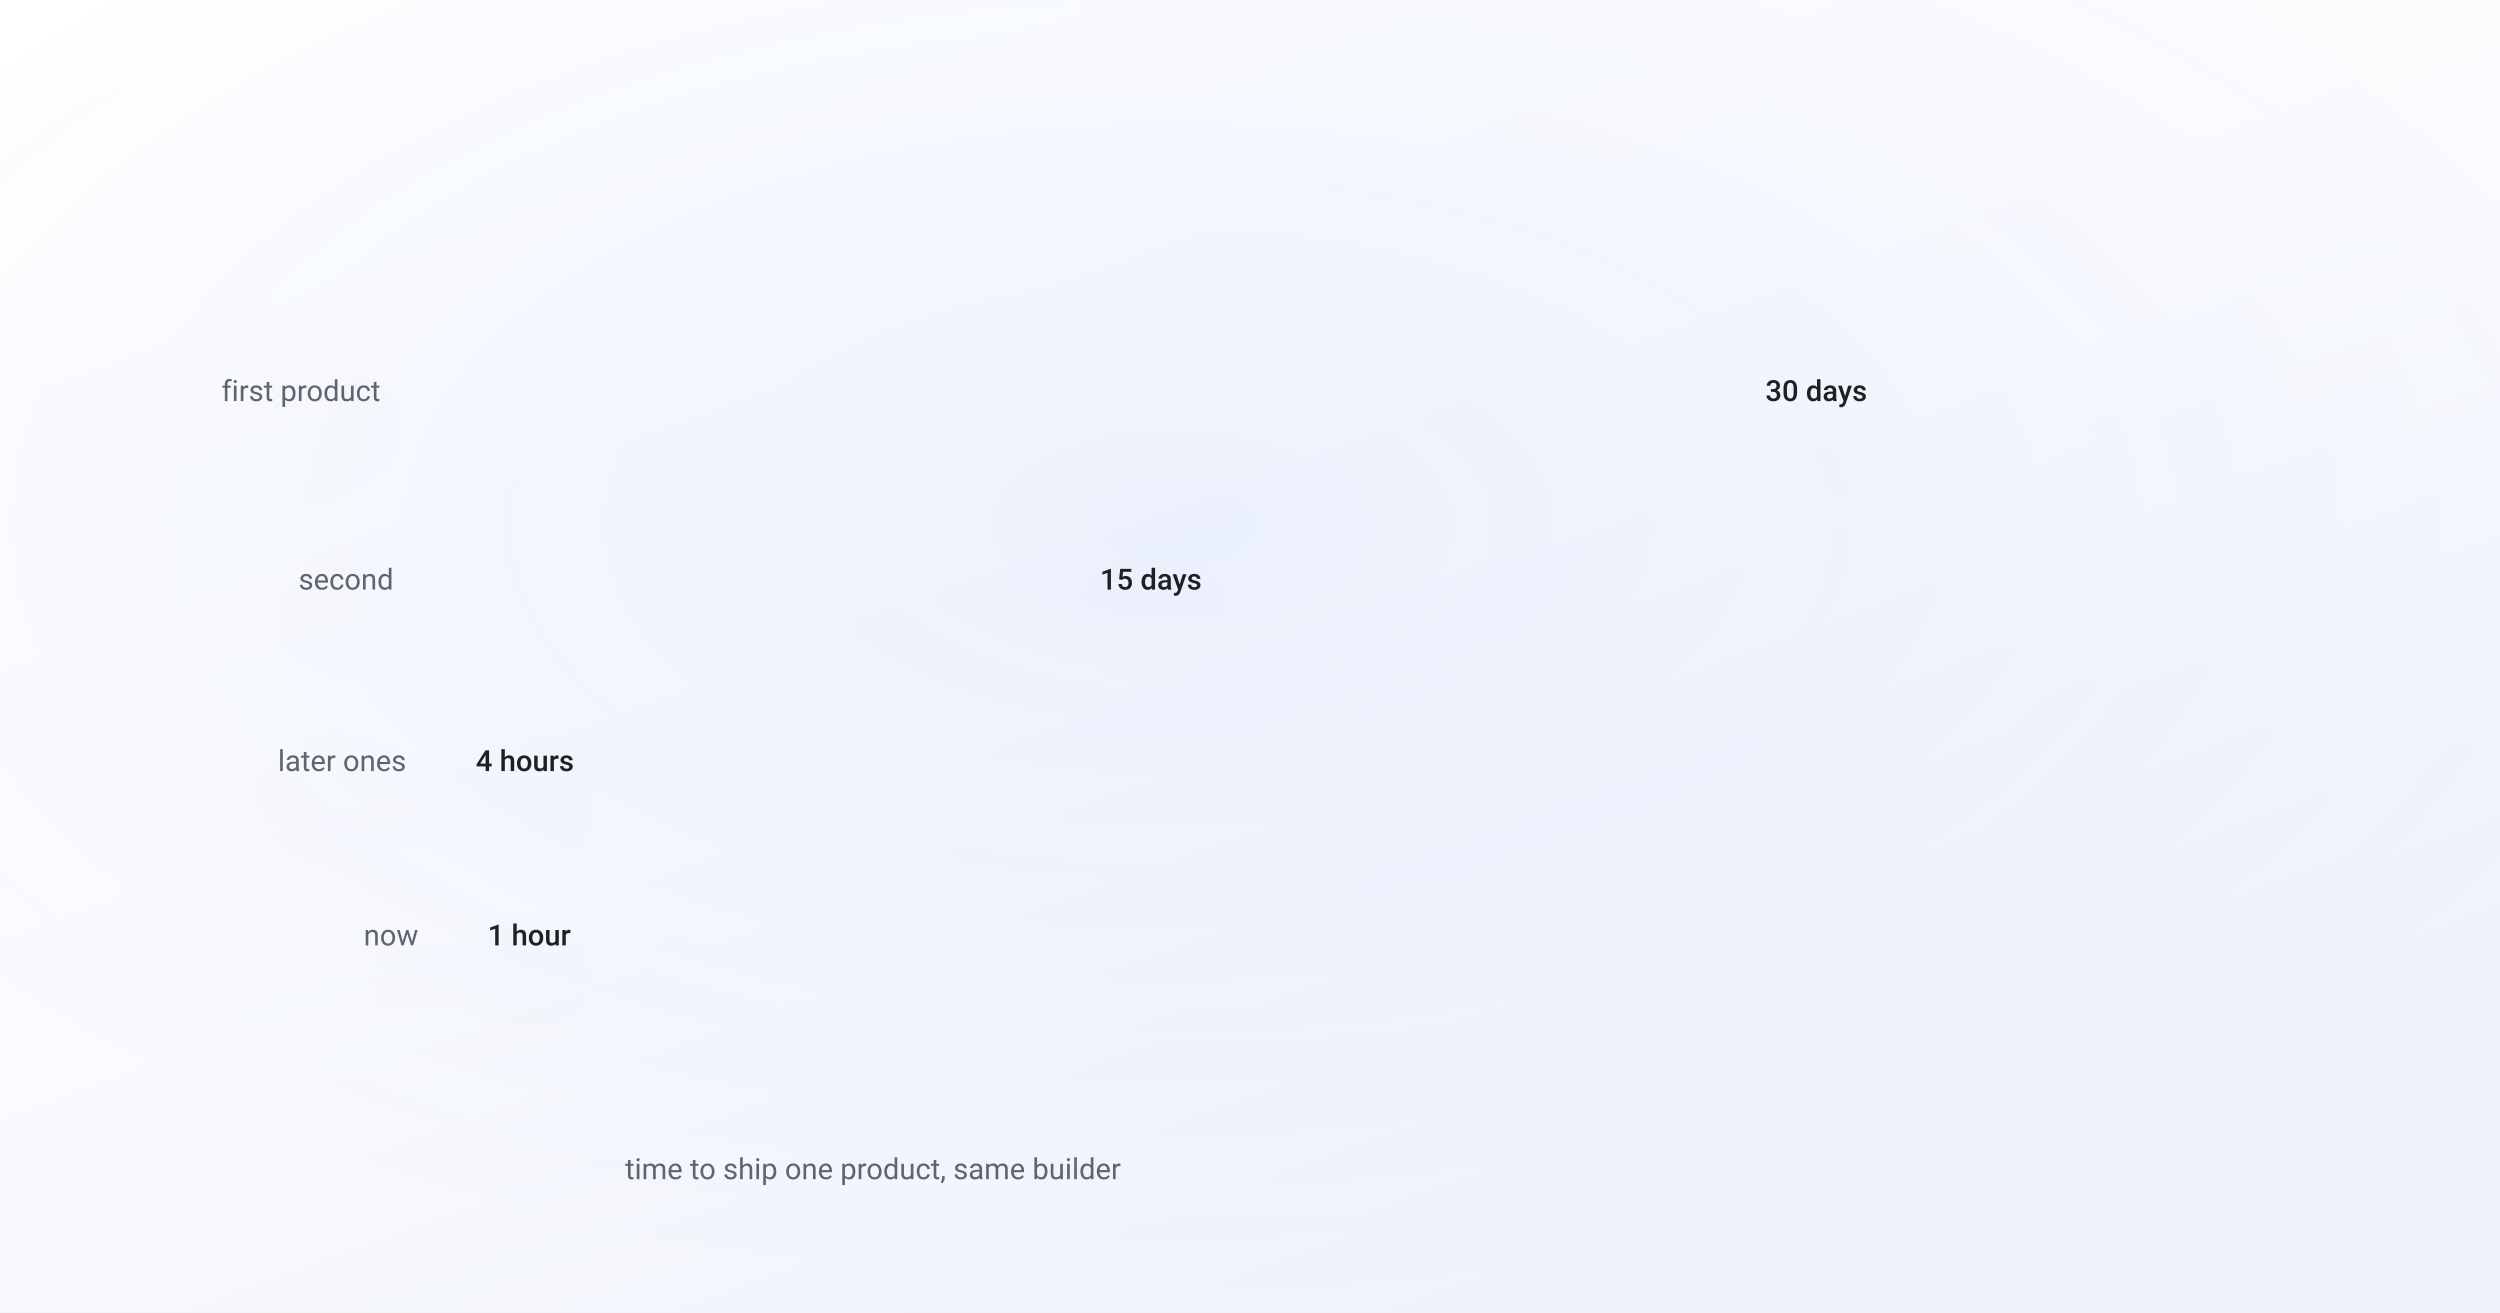
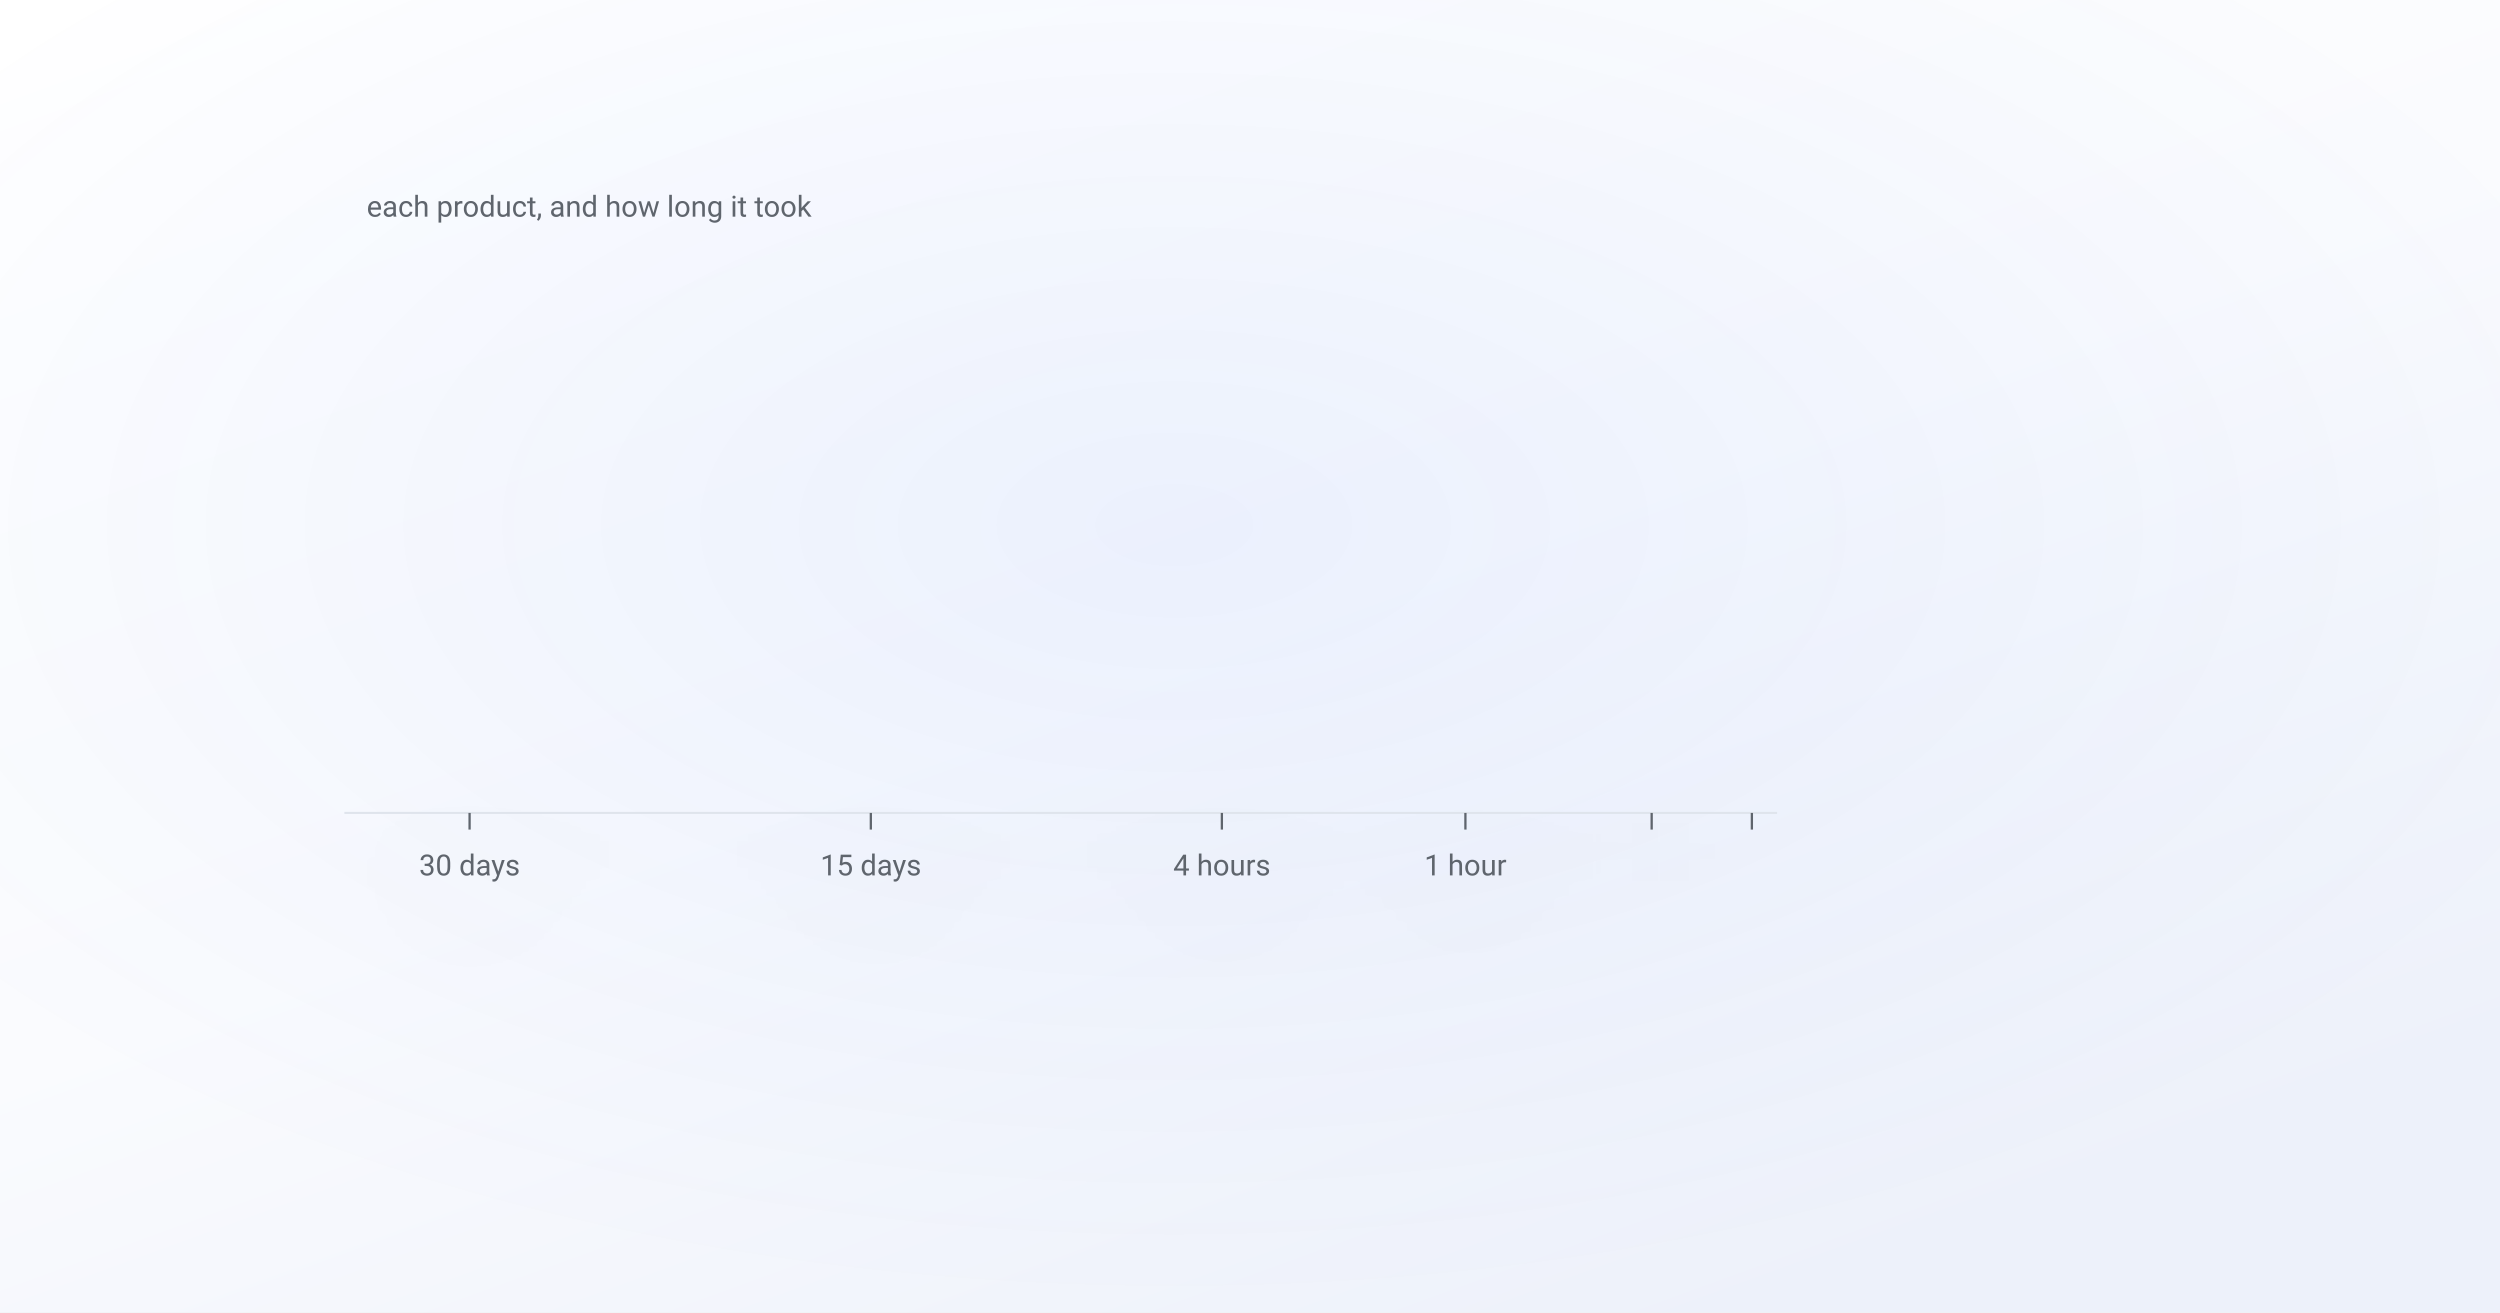
<svg xmlns="http://www.w3.org/2000/svg" viewBox="0 0 1200 630" font-family="-apple-system, BlinkMacSystemFont, 'Segoe UI', 'DM Sans', Roboto, sans-serif">
  <defs>
    <linearGradient id="bg" x1="0" y1="0" x2="0.7" y2="1">
      <stop offset="0" stop-color="#ffffff" />
      <stop offset="0.55" stop-color="#fafbfe" />
      <stop offset="1" stop-color="#edf1fa" />
    </linearGradient>
    <radialGradient id="glow" cx="0.47" cy="0.4" r="0.6">
      <stop offset="0" stop-color="#004aef" stop-opacity="0.06" />
      <stop offset="1" stop-color="#004aef" stop-opacity="0" />
    </radialGradient>
    <filter id="lift" x="-25%" y="-25%" width="150%" height="160%">
      <feDropShadow dx="0" dy="18" stdDeviation="24" flood-color="#0b1a3a" flood-opacity="0.11" />
    </filter>
  </defs>
  <style>
    /* 14s loop: the figure resolves on a sweep, the one annotation arrives,
       then it rests. Reduced motion paints the finished frame, which is also
       what the og:image renderer captures. */
    .c { opacity: 0; animation: fill 14s ease-in-out infinite; }
    @keyframes fill { 0% { opacity: 0 } 22%, 88% { opacity: var(--o, 1) } 100% { opacity: 0 } }
    .draw { stroke-dasharray: var(--len, 2000); stroke-dashoffset: var(--len, 2000);
             animation: draw 14s ease-in-out infinite; }
    @keyframes draw { 0% { stroke-dashoffset: var(--len, 2000) }
                      26%, 88% { stroke-dashoffset: 0 }
                      100% { stroke-dashoffset: var(--len, 2000) } }
    .mark { opacity: 0; animation: mark 14s ease infinite; }
    @keyframes mark { 0%, 34% { opacity: 0 } 46%, 86% { opacity: 1 } 96%, 100% { opacity: 0 } }
    @media (prefers-reduced-motion: reduce) {
      .c { opacity: var(--o, 1); animation: none }
      .draw { stroke-dashoffset: 0; animation: none }
      .mark { opacity: 1; animation: none }
    }
  </style>
  <rect width="1200" height="630" fill="url(#bg)" />
  <rect width="1200" height="630" fill="url(#glow)" />
  <g filter="url(#lift)">
-     <polygon class="c" points="194.8,161.5 837.2,161.5 833.6,213.2 198.4,213.2" fill="#004aef" style="--o:0.85;animation-delay:0.00s" />
-     <text x="182.6" y="192.5" text-anchor="end" font-size="14" fill="#5f656d" font-weight="400">first product</text>
-     <text x="847.4" y="192.5" text-anchor="start" font-size="14" fill="#1f2124" font-weight="500">30 days</text>
-     <polygon class="c" points="201.2,253.0 516.0,253.0 516.0,302.8 204.7,302.8" fill="#004aef" style="--o:0.85;animation-delay:0.12s" />
-     <text x="188.9" y="283.0" text-anchor="end" font-size="14" fill="#5f656d" font-weight="400">second</text>
-     <text x="528.0" y="283.0" text-anchor="start" font-size="14" fill="#1f2124" font-weight="500">15 days</text>
-     <polygon class="c" points="207.3,341.1 214.7,341.1 218.0,388.9 210.7,388.9" fill="#004aef" style="--o:0.85;animation-delay:0.24s" />
-     <text x="195.0" y="370.1" text-anchor="end" font-size="14" fill="#5f656d" font-weight="400">later ones</text>
-     <text x="228.4" y="370.1" text-anchor="start" font-size="14" fill="#1f2124" font-weight="500">4 hours</text>
-     <polygon class="c" points="213.2,425.7 220.5,425.7 223.6,471.7 216.4,471.7" fill="#07ef9c" style="--o:1;animation-delay:0.36s" />
-     <text x="200.8" y="453.8" text-anchor="end" font-size="14" fill="#5f656d" font-weight="400">now</text>
-     <text x="234.1" y="453.8" text-anchor="start" font-size="14" fill="#1f2124" font-weight="500">1 hour</text>
+     <line x1="165.3" y1="390.2" x2="853.0" y2="390.2" stroke="#dfe4ec" />
+     <polygon class="c" points="174.9,244.7 256.6,244.7 265.0,390.2 185.9,390.2" fill="#ffffff" stroke="#dfe4ec" stroke-width="1.2" style="--o:1;animation-delay:0.00s" />
+     <polygon class="c" points="174.9,244.7 256.6,244.7 257.6,262.4 176.3,262.4" fill="#004aef" style="--o:0.9;animation-delay:0.04s" />
+     <polygon class="c" points="187.2,276.9 231.4,276.9 232.1,287.0 188.0,287.0" fill="#5f656d" style="--o:0.22;animation-delay:0.07s" />
+     <polygon class="c" points="188.8,297.7 241.3,297.7 241.9,307.7 189.5,307.7" fill="#5f656d" style="--o:0.22;animation-delay:0.09s" />
+     <polygon class="c" points="190.3,318.3 223.1,318.3 223.8,328.2 191.0,328.2" fill="#5f656d" style="--o:0.22;animation-delay:0.11s" />
+     <polygon class="c" points="191.8,338.7 240.2,338.7 240.8,348.5 192.5,348.5" fill="#5f656d" style="--o:0.22;animation-delay:0.13s" />
+     <polygon class="c" points="193.2,358.9 221.0,358.9 221.6,368.6 194.0,368.6" fill="#5f656d" style="--o:0.22;animation-delay:0.15s" />
+     <line x1="225.4" y1="390.2" x2="225.4" y2="398.2" stroke="#5f656d" stroke-width="1.1" />
+     <text x="225.4" y="420.2" text-anchor="middle" font-size="14" fill="#5f656d" font-weight="400">30 days</text>
+     <polygon class="c" points="373.9,244.7 455.6,244.7 457.5,390.2 378.5,390.2" fill="#ffffff" stroke="#dfe4ec" stroke-width="1.2" style="--o:1;animation-delay:0.13s" />
+     <polygon class="c" points="373.9,244.7 455.6,244.7 455.8,262.4 374.4,262.4" fill="#004aef" style="--o:0.9;animation-delay:0.17s" />
+     <polygon class="c" points="384.8,276.9 429.0,276.9 429.2,287.0 385.1,287.0" fill="#5f656d" style="--o:0.22;animation-delay:0.20s" />
+     <polygon class="c" points="385.4,297.7 437.9,297.7 438.1,307.7 385.7,307.7" fill="#5f656d" style="--o:0.22;animation-delay:0.22s" />
+     <polygon class="c" points="386.0,318.3 418.8,318.3 419.0,328.2 386.3,328.2" fill="#5f656d" style="--o:0.22;animation-delay:0.24s" />
+     <polygon class="c" points="386.6,338.7 435.0,338.7 435.2,348.5 386.9,348.5" fill="#5f656d" style="--o:0.22;animation-delay:0.26s" />
+     <polygon class="c" points="387.2,358.9 414.9,358.9 415.1,368.6 387.5,368.6" fill="#5f656d" style="--o:0.22;animation-delay:0.28s" />
+     <line x1="418.0" y1="390.2" x2="418.0" y2="398.2" stroke="#5f656d" stroke-width="1.1" />
+     <text x="418.0" y="420.2" text-anchor="middle" font-size="14" fill="#5f656d" font-weight="400">15 days</text>
+     <polygon class="c" points="548.0,244.7 629.7,244.7 626.0,390.2 546.9,390.2" fill="#ffffff" stroke="#dfe4ec" stroke-width="1.2" style="--o:1;animation-delay:0.26s" />
+     <polygon class="c" points="548.0,244.7 629.7,244.7 629.2,262.4 547.9,262.4" fill="#004aef" style="--o:0.9;animation-delay:0.30s" />
+     <polygon class="c" points="557.6,276.9 601.8,276.9 601.6,287.0 557.5,287.0" fill="#5f656d" style="--o:0.22;animation-delay:0.33s" />
+     <polygon class="c" points="557.4,297.7 610.0,297.7 609.8,307.7 557.3,307.7" fill="#5f656d" style="--o:0.22;animation-delay:0.35s" />
+     <polygon class="c" points="557.2,318.3 590.1,318.3 589.9,328.2 557.1,328.2" fill="#5f656d" style="--o:0.22;animation-delay:0.37s" />
+     <polygon class="c" points="557.1,338.7 605.5,338.7 605.3,348.5 557.0,348.5" fill="#5f656d" style="--o:0.22;animation-delay:0.39s" />
+     <polygon class="c" points="556.9,358.9 584.6,358.9 584.4,368.6 556.8,368.6" fill="#5f656d" style="--o:0.22;animation-delay:0.41s" />
+     <line x1="586.5" y1="390.2" x2="586.5" y2="398.2" stroke="#5f656d" stroke-width="1.1" />
+     <text x="586.5" y="420.2" text-anchor="middle" font-size="14" fill="#5f656d" font-weight="400">4 hours</text>
+     <polygon class="c" points="668.8,244.7 750.5,244.7 742.9,390.2 663.9,390.2" fill="#ffffff" stroke="#dfe4ec" stroke-width="1.2" style="--o:1;animation-delay:0.39s" />
+     <polygon class="c" points="668.8,244.7 750.5,244.7 749.6,262.4 668.2,262.4" fill="#07ef9c" style="--o:0.9;animation-delay:0.43s" />
+     <polygon class="c" points="677.6,276.9 721.8,276.9 721.3,287.0 677.2,287.0" fill="#5f656d" style="--o:0.22;animation-delay:0.46s" />
+     <polygon class="c" points="676.8,297.7 729.4,297.7 728.9,307.7 676.5,307.7" fill="#5f656d" style="--o:0.22;animation-delay:0.48s" />
+     <polygon class="c" points="676.1,318.3 708.9,318.3 708.5,328.2 675.7,328.2" fill="#5f656d" style="--o:0.22;animation-delay:0.50s" />
+     <polygon class="c" points="675.3,338.7 723.8,338.7 723.3,348.5 675.0,348.5" fill="#5f656d" style="--o:0.22;animation-delay:0.52s" />
+     <polygon class="c" points="674.6,358.9 702.3,358.9 701.9,368.6 674.3,368.6" fill="#5f656d" style="--o:0.22;animation-delay:0.54s" />
+     <line x1="703.4" y1="390.2" x2="703.4" y2="398.2" stroke="#5f656d" stroke-width="1.1" />
+     <text x="703.4" y="420.2" text-anchor="middle" font-size="14" fill="#5f656d" font-weight="400">1 hour</text>
+     <polygon class="c" points="761.2,244.7 842.9,244.7 832.3,390.2 753.3,390.2" fill="#ffffff" stroke="#dfe4ec" stroke-width="1.2" style="--o:1;animation-delay:0.52s" />
+     <polygon class="c" points="761.2,244.7 842.9,244.7 841.6,262.4 760.2,262.4" fill="#07ef9c" style="--o:0.9;animation-delay:0.56s" />
+     <polygon class="c" points="769.3,276.9 813.5,276.9 812.8,287.0 768.7,287.0" fill="#5f656d" style="--o:0.22;animation-delay:0.59s" />
+     <polygon class="c" points="768.1,297.7 820.7,297.7 820.0,307.7 767.5,307.7" fill="#5f656d" style="--o:0.22;animation-delay:0.61s" />
+     <polygon class="c" points="766.9,318.3 799.8,318.3 799.2,328.2 766.4,328.2" fill="#5f656d" style="--o:0.22;animation-delay:0.63s" />
+     <polygon class="c" points="765.8,338.7 814.2,338.7 813.6,348.5 765.2,348.5" fill="#5f656d" style="--o:0.22;animation-delay:0.65s" />
+     <polygon class="c" points="764.6,358.9 792.4,358.9 791.8,368.6 764.1,368.6" fill="#5f656d" style="--o:0.22;animation-delay:0.67s" />
+     <line x1="792.8" y1="390.2" x2="792.8" y2="398.2" stroke="#5f656d" stroke-width="1.1" />
+     <polygon class="c" points="810.9,244.7 892.6,244.7 880.5,390.2 801.4,390.2" fill="#ffffff" stroke="#dfe4ec" stroke-width="1.2" style="--o:1;animation-delay:0.65s" />
+     <polygon class="c" points="810.9,244.7 892.6,244.7 891.1,262.4 809.7,262.4" fill="#07ef9c" style="--o:0.9;animation-delay:0.69s" />
+     <polygon class="c" points="818.7,276.9 862.9,276.9 862.1,287.0 818.0,287.0" fill="#5f656d" style="--o:0.22;animation-delay:0.72s" />
+     <polygon class="c" points="817.3,297.7 869.8,297.7 869.0,307.7 816.6,307.7" fill="#5f656d" style="--o:0.22;animation-delay:0.74s" />
+     <polygon class="c" points="815.9,318.3 848.7,318.3 848.0,328.2 815.2,328.2" fill="#5f656d" style="--o:0.22;animation-delay:0.76s" />
+     <polygon class="c" points="814.5,338.7 862.9,338.7 862.2,348.5 813.8,348.5" fill="#5f656d" style="--o:0.22;animation-delay:0.78s" />
+     <polygon class="c" points="813.1,358.9 840.9,358.9 840.1,368.6 812.5,368.6" fill="#5f656d" style="--o:0.22;animation-delay:0.80s" />
+     <line x1="840.9" y1="390.2" x2="840.9" y2="398.2" stroke="#5f656d" stroke-width="1.1" />
  </g>
  <g class="mark">
-     <line x1="334.9" y1="448.8" x2="376.9" y2="448.8" stroke="#04815a" stroke-width="1.4" />
-     <text x="386.9" y="442.8" font-size="17" fill="#04815a">from a month</text>
-     <text x="386.9" y="464.8" font-size="17" fill="#04815a">to an hour</text>
+     <line x1="875.0" y1="312.0" x2="917.0" y2="312.0" stroke="#04815a" stroke-width="1.4" />
+     <text x="927.0" y="306.0" font-size="17" fill="#04815a">same builder, and the</text>
+     <text x="927.0" y="328.0" font-size="17" fill="#04815a">gap keeps closing</text>
  </g>
-   <text x="300.0" y="566.0" text-anchor="start" font-size="14" fill="#5f656d" font-weight="400">time to ship one product, same builder</text>
+   <text x="176.0" y="104.0" text-anchor="start" font-size="14" fill="#5f656d" font-weight="400">each product, and how long it took</text>
</svg>
